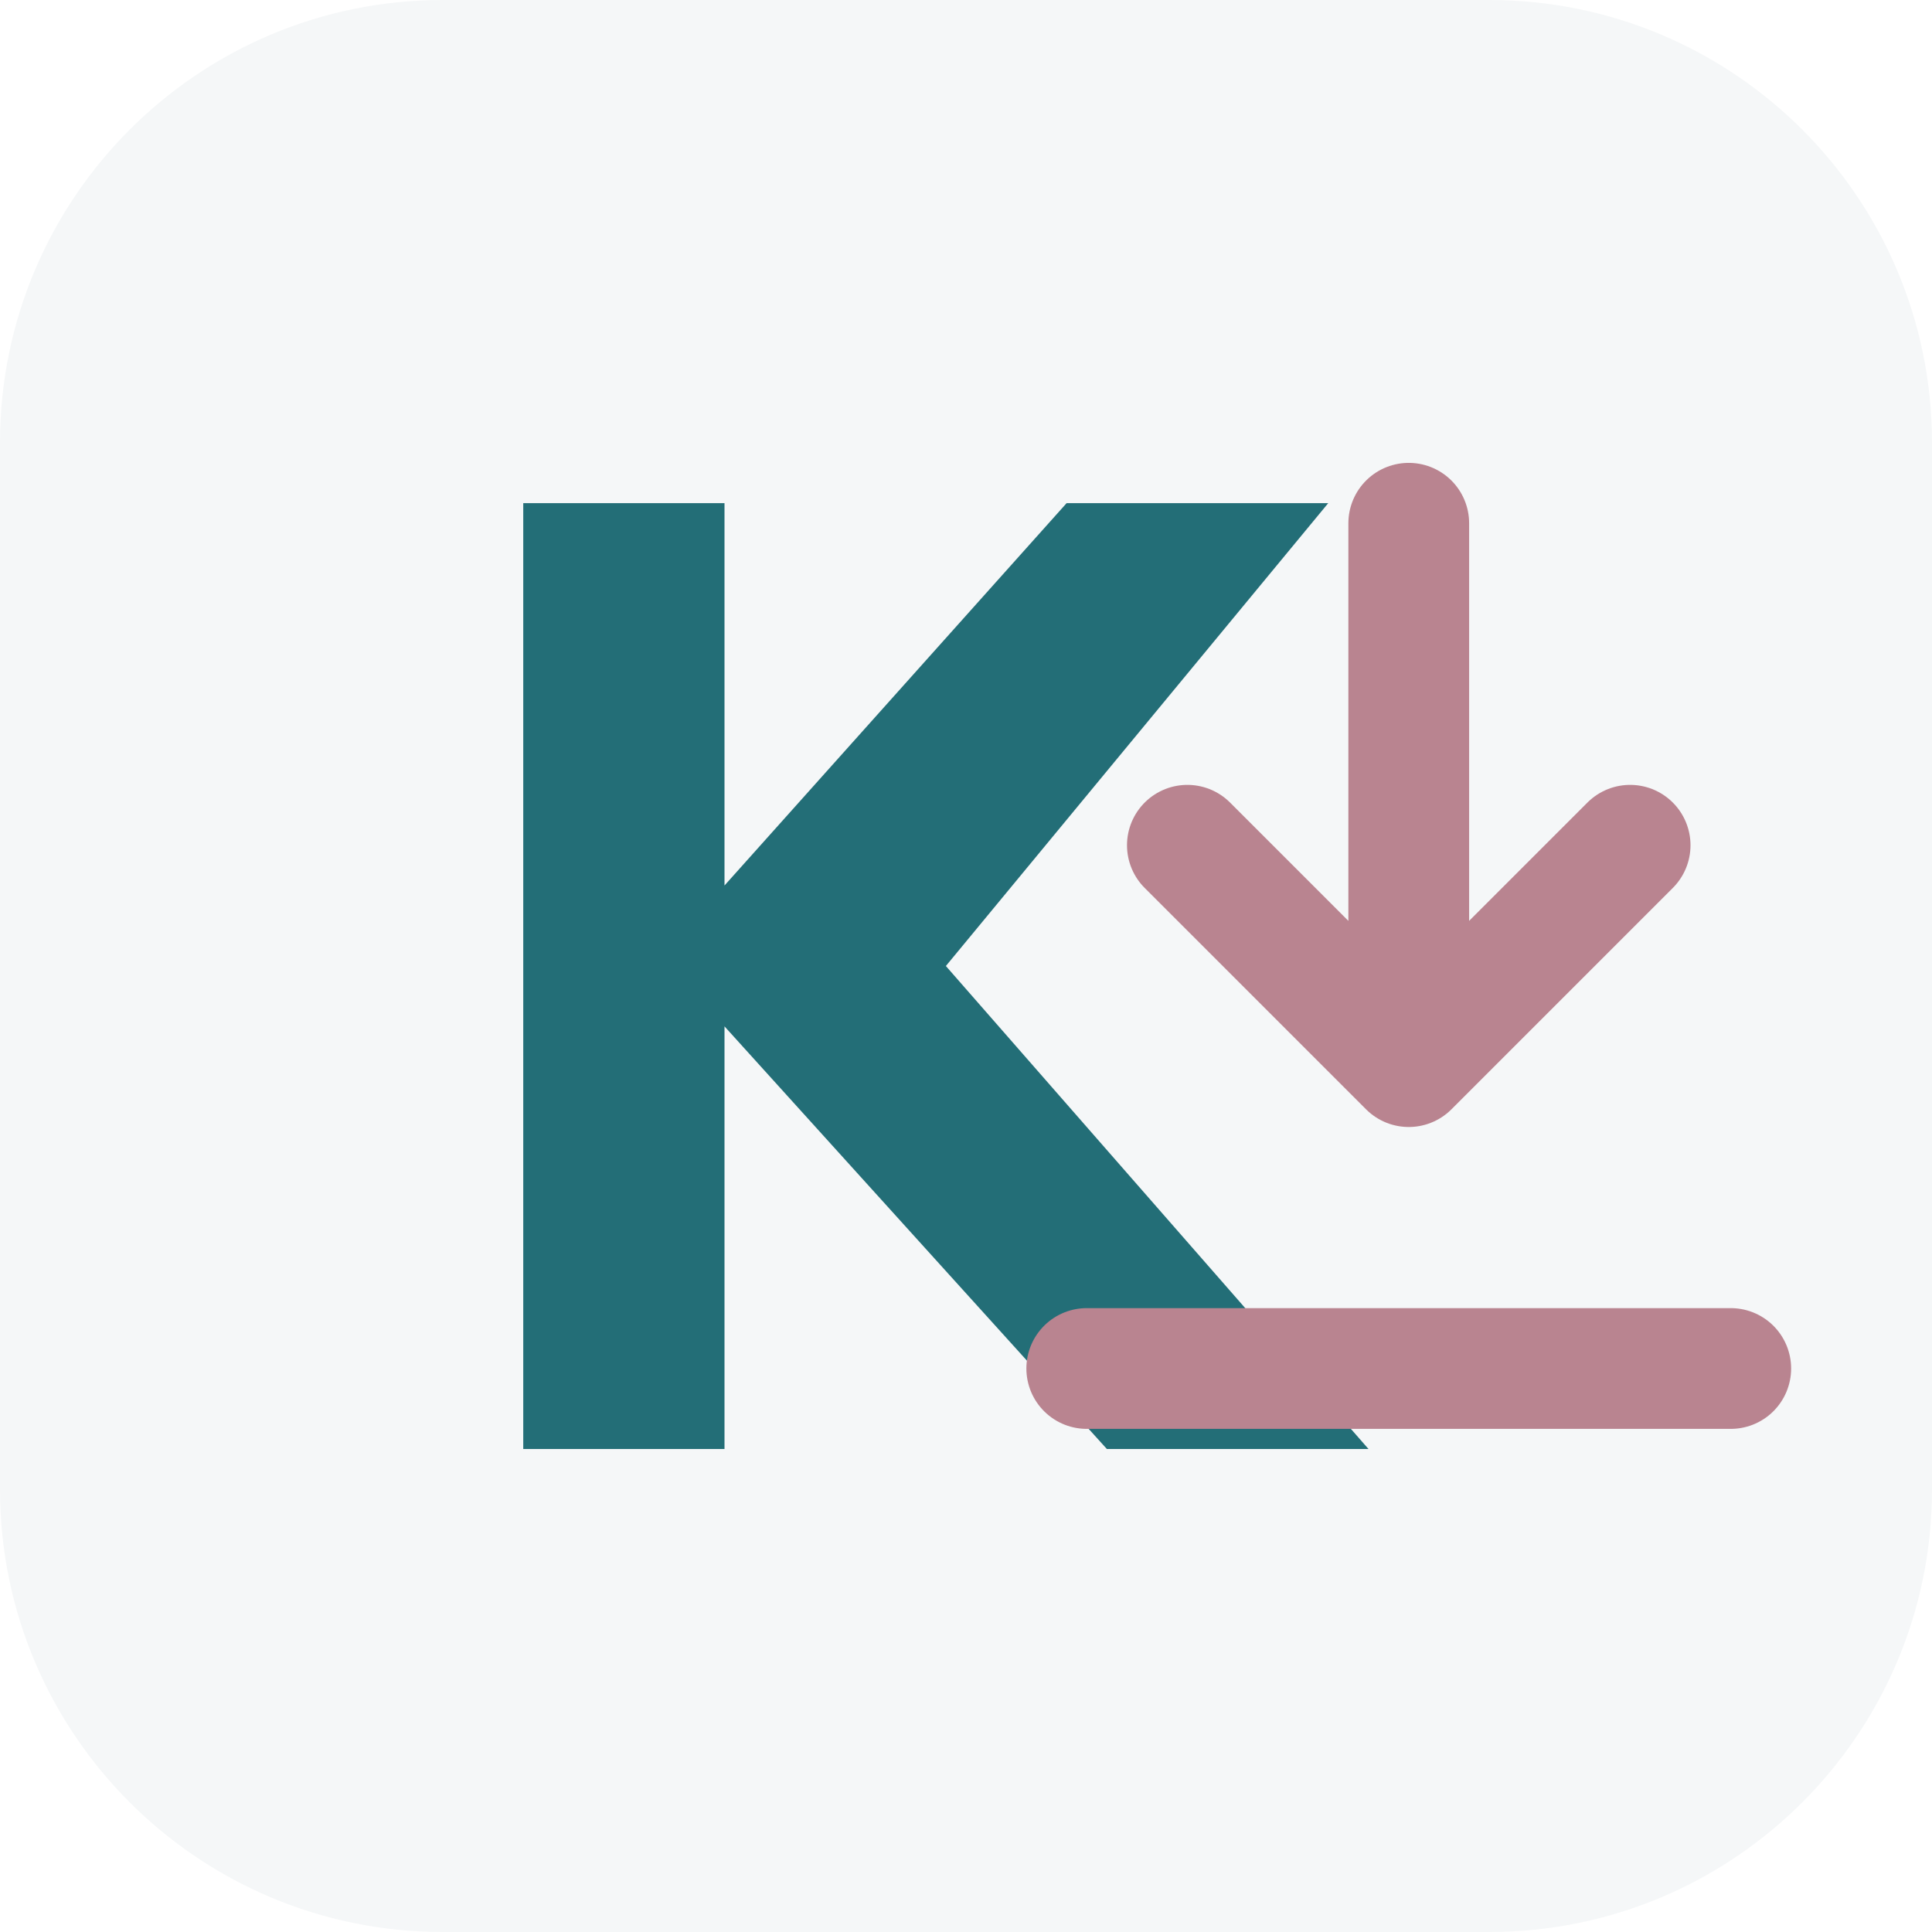
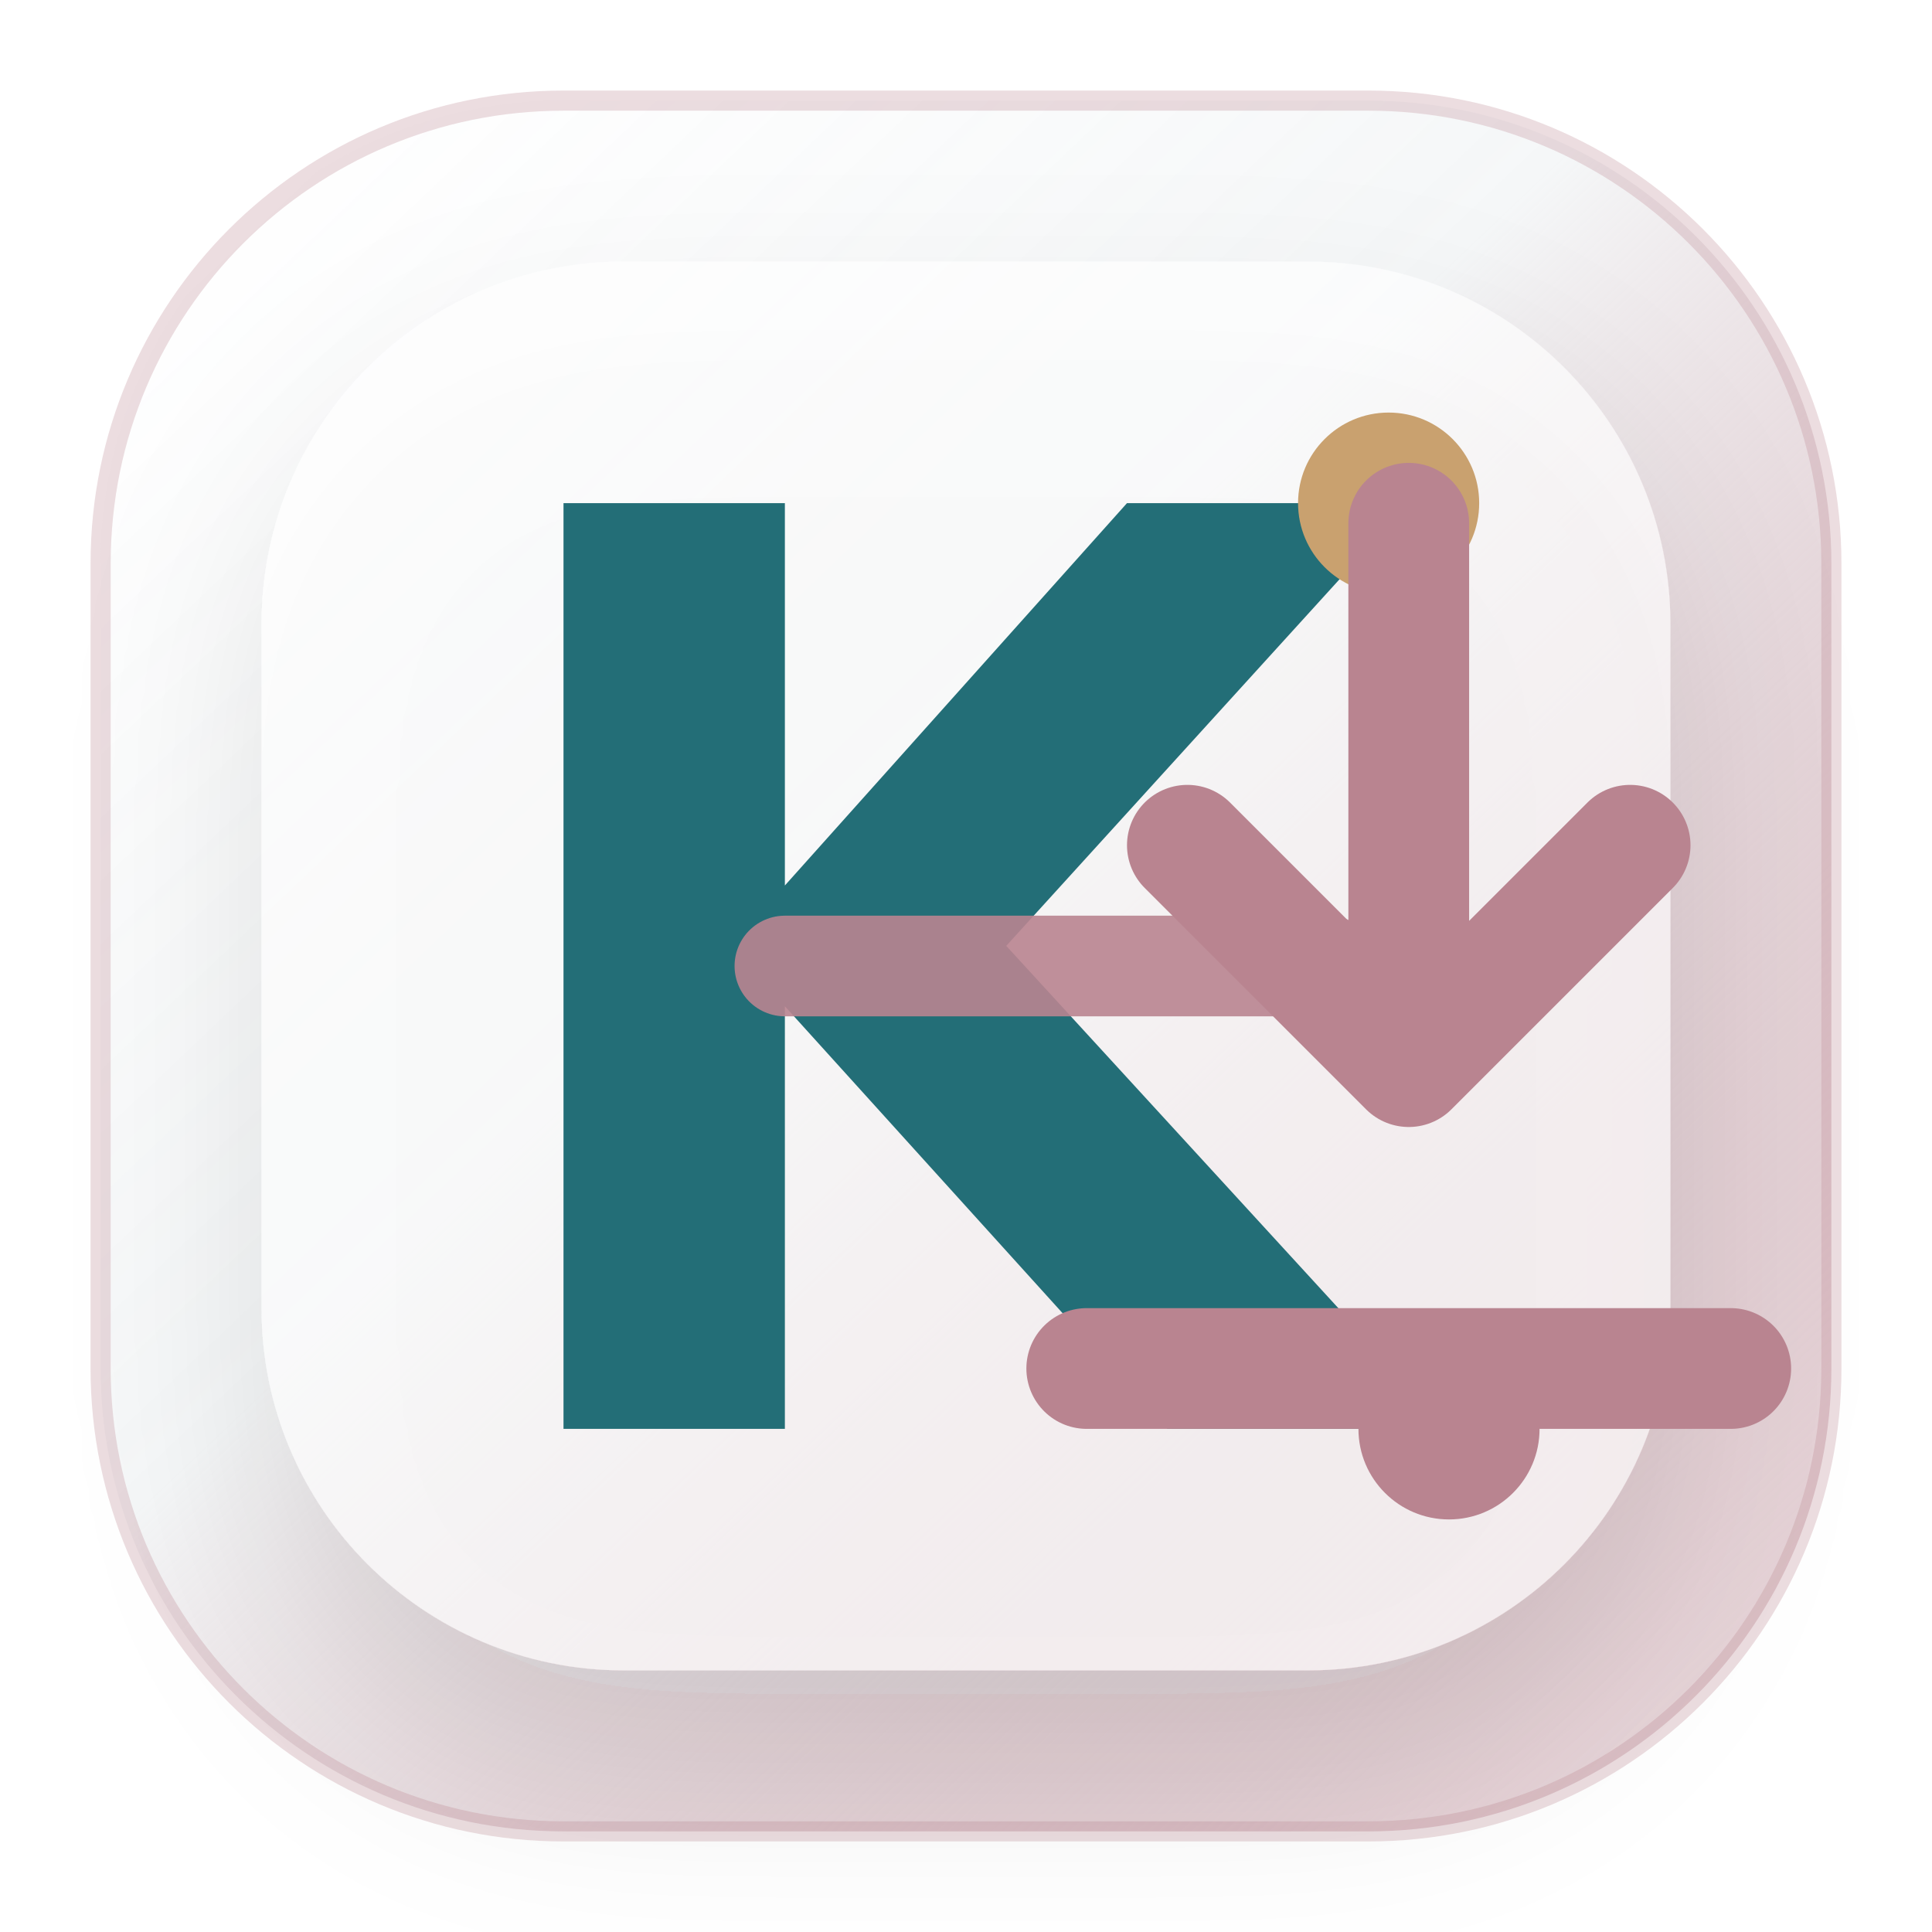
<svg xmlns="http://www.w3.org/2000/svg" viewBox="0 0 96 96" role="img" aria-label="KinForge downloads logo">
-   <rect width="96" height="96" rx="22" fill="#f5f7f8" />
-   <path d="M26 72V25h10v19l17-19h13L47 48l21 24H55L36 51v21H26Z" fill="#236e77" />
+   <defs>
+     <linearGradient id="bg" x1="10" y1="8" x2="86" y2="88" gradientUnits="userSpaceOnUse">
+       <stop offset="0" stop-color="#fff" stop-opacity=".92" />
+       <stop offset=".42" stop-color="#f5f7f8" />
+       <stop offset="1" stop-color="#b98490" stop-opacity=".34" />
+     </linearGradient>
+     <filter id="shadow" x="-20%" y="-20%" width="140%" height="140%">
+       <feDropShadow dx="0" dy="5" stdDeviation="5" flood-color="#1f2937" flood-opacity=".16" />
+     </filter>
+   </defs>
+   <rect x="5" y="5" width="86" height="86" rx="23" fill="url(#bg)" stroke="#b98490" stroke-opacity=".28" />
+   <rect x="13" y="13" width="70" height="70" rx="18" fill="rgba(255,255,255,.64)" filter="url(#shadow)" />
+   <path d="M28 71V25h11v19l17-19h14L50 47l22 24H58L39 50v21H28Z" fill="#236e77" />
+   <path d="M39 48h27" stroke="#b98490" stroke-width="5" stroke-linecap="round" opacity=".9" />
+   <circle cx="69" cy="25" r="4.5" fill="#c9a16f" />
+   <circle cx="72" cy="71" r="4.5" fill="#b98490" />
  <path d="M70 26v27m0 0 11-11M70 53 59 42M54 68h32" stroke="#b98490" stroke-width="6" stroke-linecap="round" stroke-linejoin="round" />
</svg>
